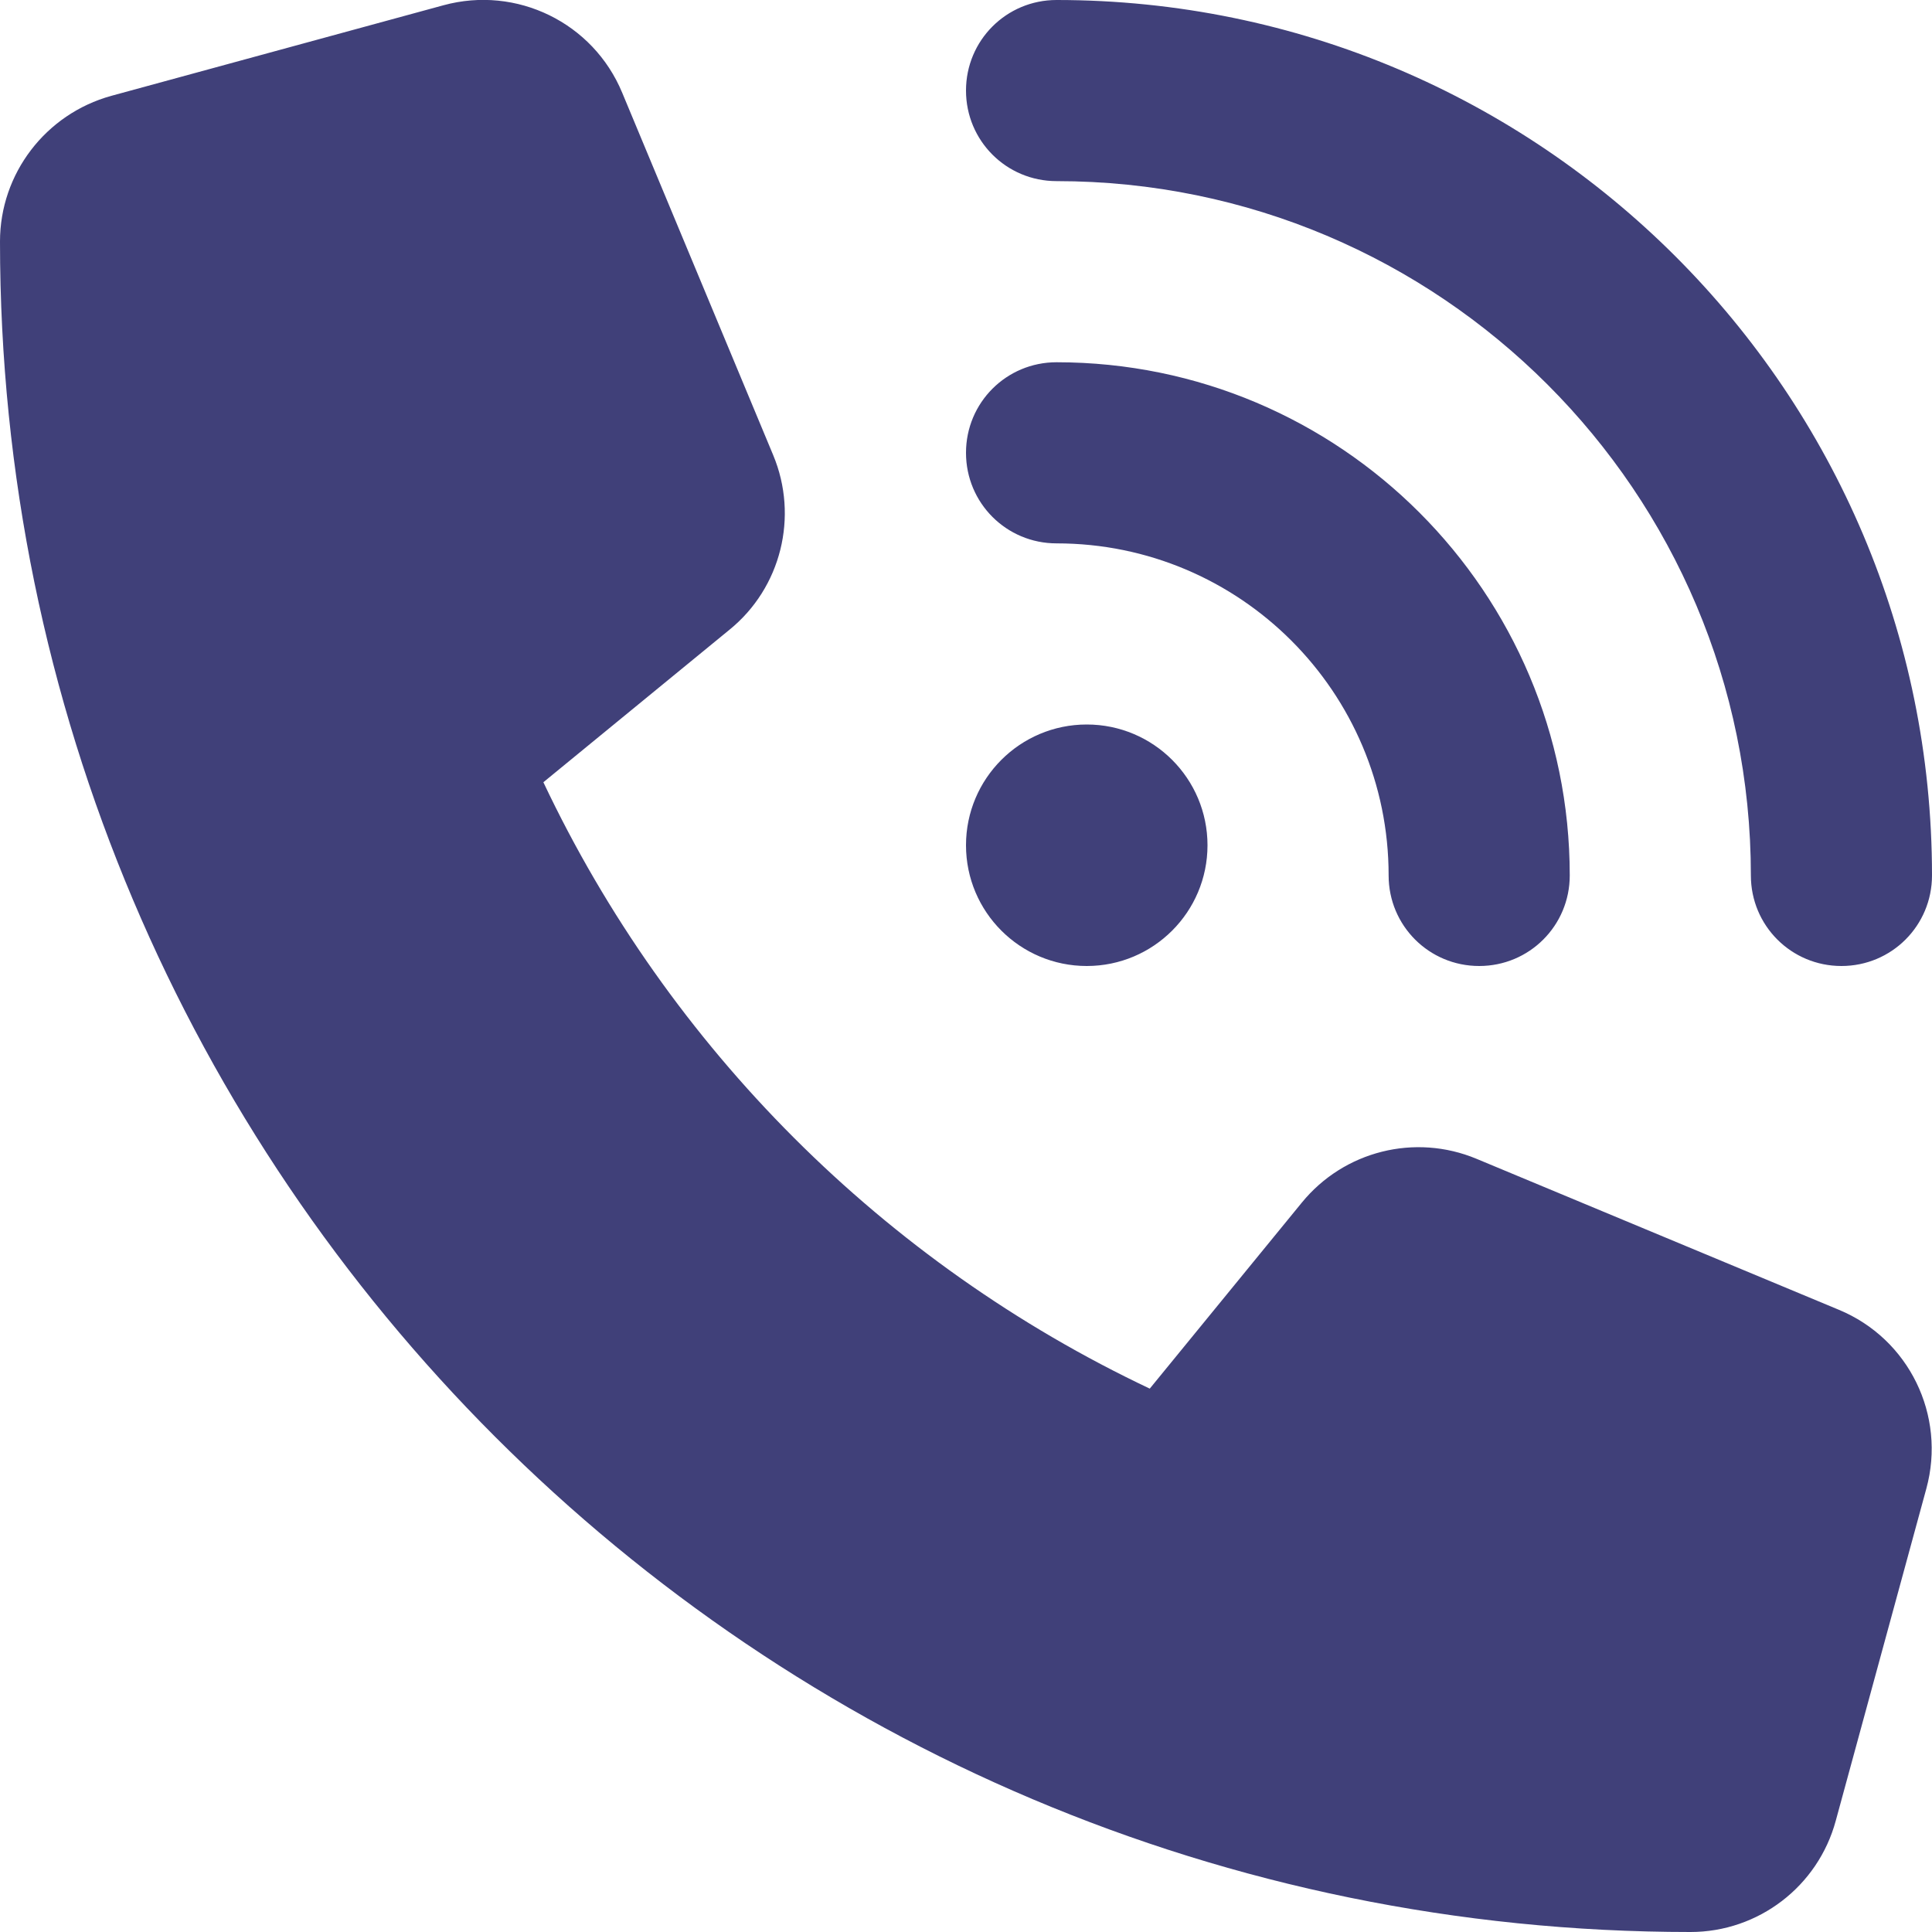
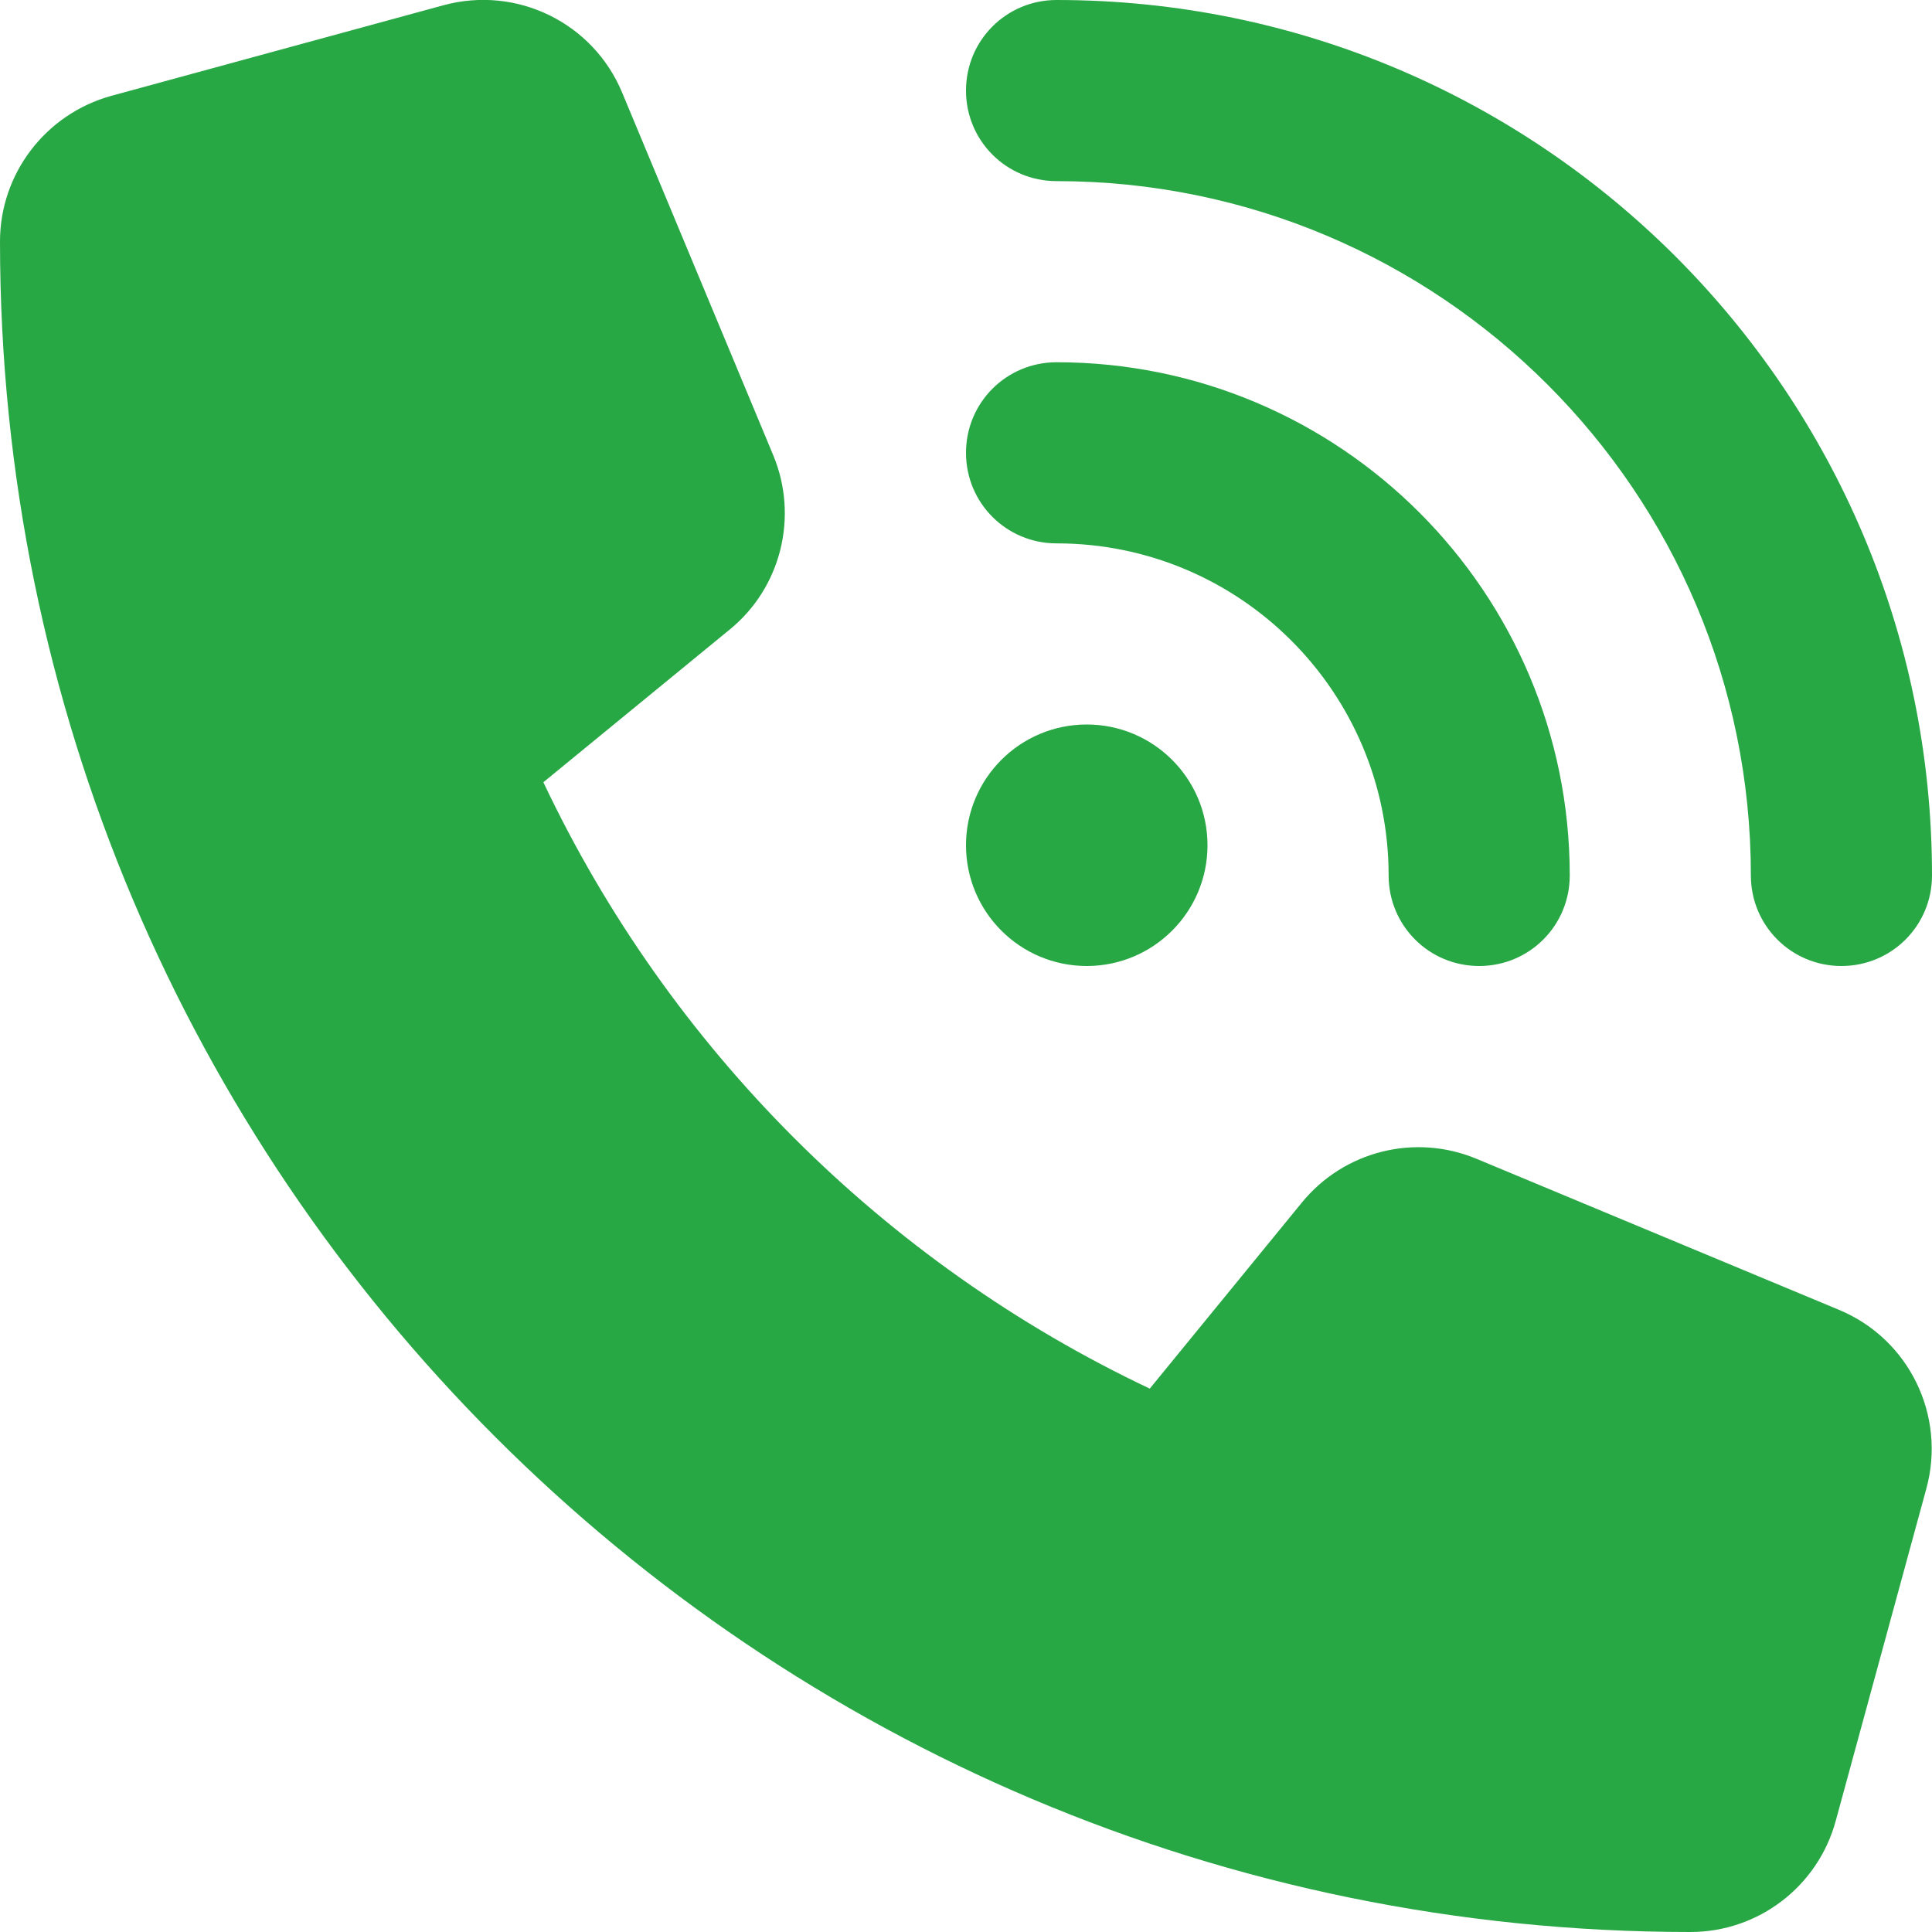
<svg xmlns="http://www.w3.org/2000/svg" viewBox="0 0 512 512">
-   <path fill="#404079" d="M280 0C408.1 0 512 103.9 512 232c0 13.3-10.7 24-24 24s-24-10.7-24-24c0-101.6-82.4-184-184-184c-13.3 0-24-10.7-24-24s10.7-24 24-24zm8 192a32 32 0 1 1 0 64 32 32 0 1 1 0-64zm-32-72c0-13.3 10.7-24 24-24c75.1 0 136 60.9 136 136c0 13.3-10.7 24-24 24s-24-10.7-24-24c0-48.6-39.4-88-88-88c-13.3 0-24-10.7-24-24zM117.5 1.4c19.4-5.3 39.7 4.6 47.4 23.2l40 96c6.8 16.3 2.1 35.2-11.6 46.3L144 207.3c33.3 70.4 90.3 127.4 160.7 160.7L345 318.7c11.2-13.7 30-18.4 46.3-11.6l96 40c18.6 7.7 28.5 28 23.2 47.4l-24 88C481.8 499.9 466 512 448 512C200.6 512 0 311.4 0 64C0 46 12.1 30.2 29.5 25.4l88-24z" />
+   <path fill="#28a745" d="M280 0C408.1 0 512 103.9 512 232c0 13.3-10.7 24-24 24s-24-10.7-24-24c0-101.6-82.4-184-184-184c-13.3 0-24-10.7-24-24s10.7-24 24-24zm8 192a32 32 0 1 1 0 64 32 32 0 1 1 0-64zm-32-72c0-13.3 10.7-24 24-24c75.1 0 136 60.9 136 136c0 13.3-10.7 24-24 24s-24-10.7-24-24c0-48.6-39.4-88-88-88c-13.3 0-24-10.7-24-24zM117.5 1.4c19.4-5.3 39.7 4.6 47.4 23.2l40 96c6.8 16.3 2.1 35.2-11.6 46.3L144 207.3c33.3 70.4 90.3 127.4 160.7 160.7L345 318.7c11.2-13.7 30-18.4 46.3-11.6l96 40c18.6 7.7 28.5 28 23.2 47.4l-24 88C481.8 499.9 466 512 448 512C200.6 512 0 311.4 0 64C0 46 12.1 30.2 29.5 25.4l88-24z" />
</svg>
